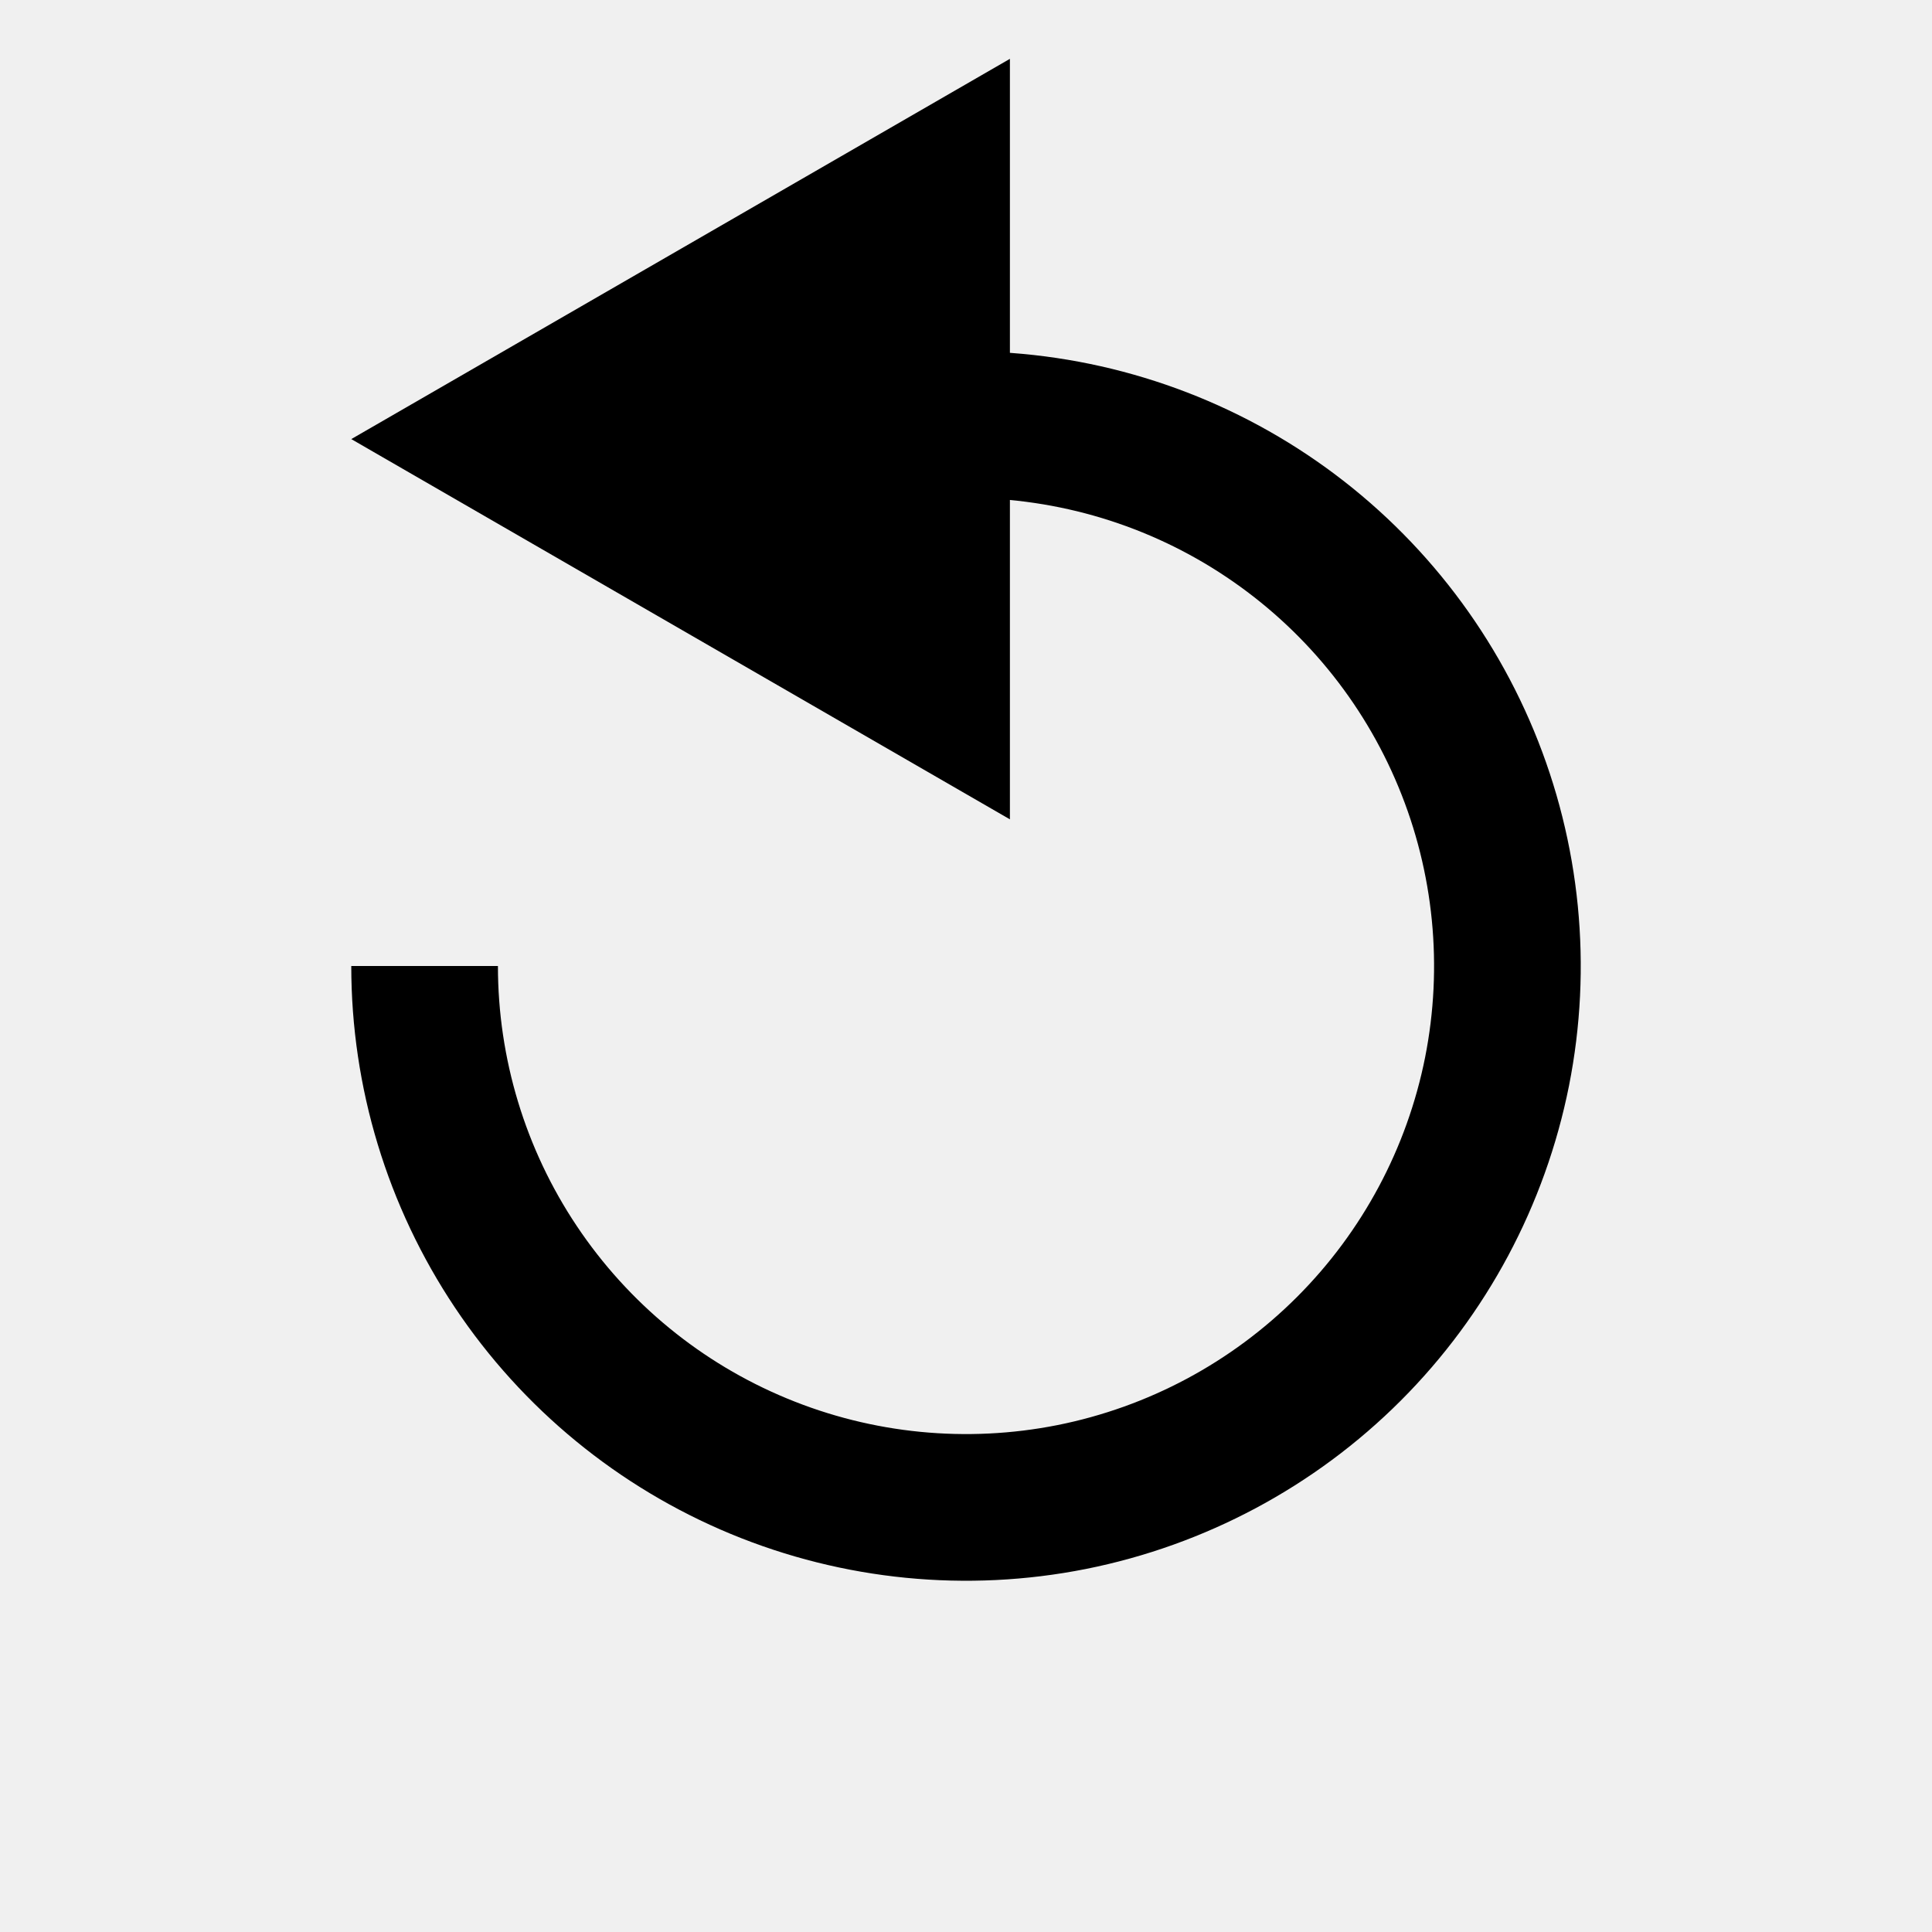
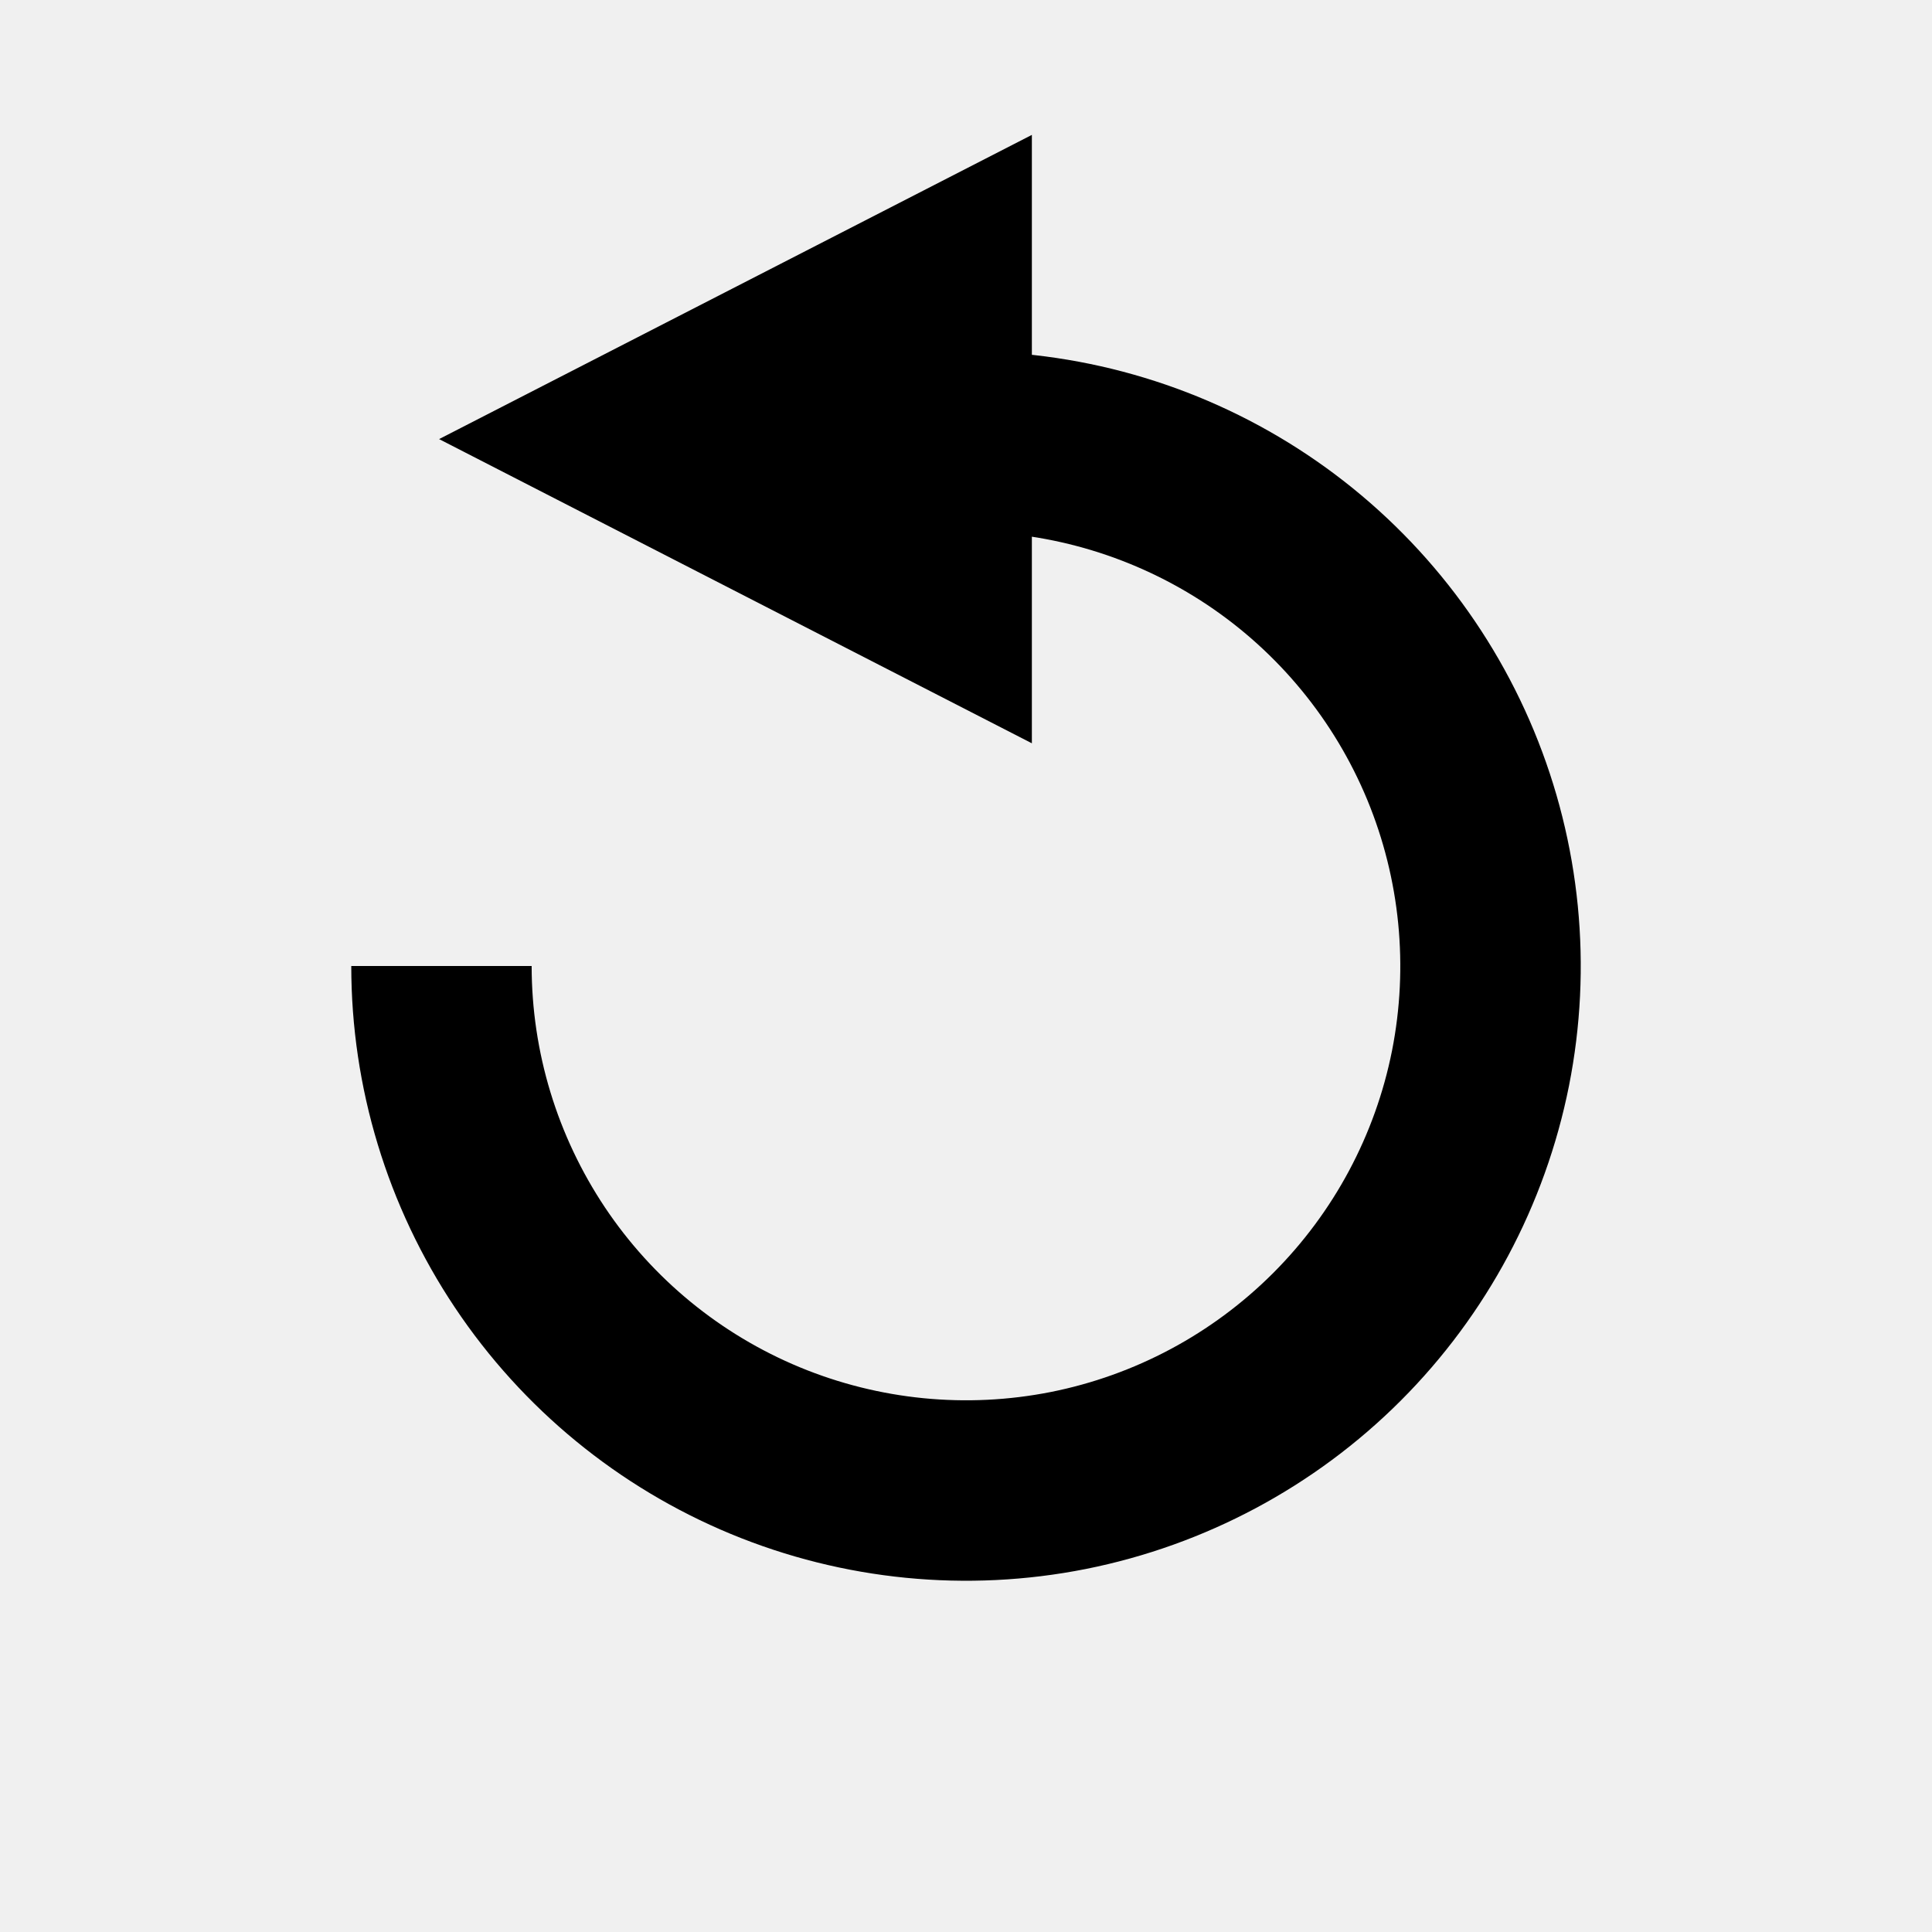
<svg xmlns="http://www.w3.org/2000/svg" width="22" height="22" viewBox="0 0 22 22" fill="none">
-   <g clip-path="url(#clip0_449_446)">
-     <path d="M4 11C4 12.384 4.411 13.738 5.18 14.889C5.949 16.04 7.042 16.937 8.321 17.467C9.6 17.997 11.008 18.136 12.366 17.866C13.723 17.595 14.971 16.929 15.95 15.95C16.929 14.971 17.595 13.723 17.866 12.366C18.136 11.008 17.997 9.6 17.467 8.321C16.937 7.042 16.04 5.949 14.889 5.18C13.738 4.411 12.384 4 11 4V5.67C12.054 5.67 13.085 5.982 13.961 6.568C14.838 7.154 15.521 7.986 15.924 8.96C16.328 9.934 16.433 11.006 16.228 12.04C16.022 13.074 15.514 14.024 14.769 14.769C14.024 15.514 13.074 16.022 12.04 16.228C11.006 16.433 9.934 16.328 8.96 15.924C7.986 15.521 7.154 14.838 6.568 13.961C5.982 13.085 5.67 12.054 5.67 11H4Z" fill="black" />
-     <path d="M4 5L11.5 0.67L11.5 9.33L4 5Z" fill="black" />
-   </g>
-   <defs>
-     <clipPath id="clip0_449_446">
-       <rect width="22" height="22" fill="white" />
-     </clipPath>
-   </defs>
+   <path d="M4 11C4 12.384 4.411 13.738 5.18 14.889C5.949 16.04 7.042 16.937 8.321 17.467C9.6 17.997 11.008 18.136 12.366 17.866C13.723 17.595 14.971 16.929 15.95 15.95C16.929 14.971 17.595 13.723 17.866 12.366C18.136 11.008 17.997 9.6 17.467 8.321C16.937 7.042 16.04 5.949 14.889 5.18C13.738 4.411 12.384 4 11 4V6.054C11.978 6.054 12.934 6.345 13.748 6.888C14.561 7.431 15.195 8.204 15.569 9.107C15.943 10.011 16.041 11.005 15.851 11.965C15.66 12.924 15.189 13.805 14.497 14.497C13.805 15.189 12.924 15.66 11.965 15.851C11.005 16.041 10.011 15.943 9.107 15.569C8.204 15.195 7.431 14.561 6.888 13.748C6.345 12.934 6.054 11.978 6.054 11H4Z" fill="black" />
+   <path d="M5 5L11.75 1.536L11.75 8.464L5 5Z" fill="black" />
</svg>
